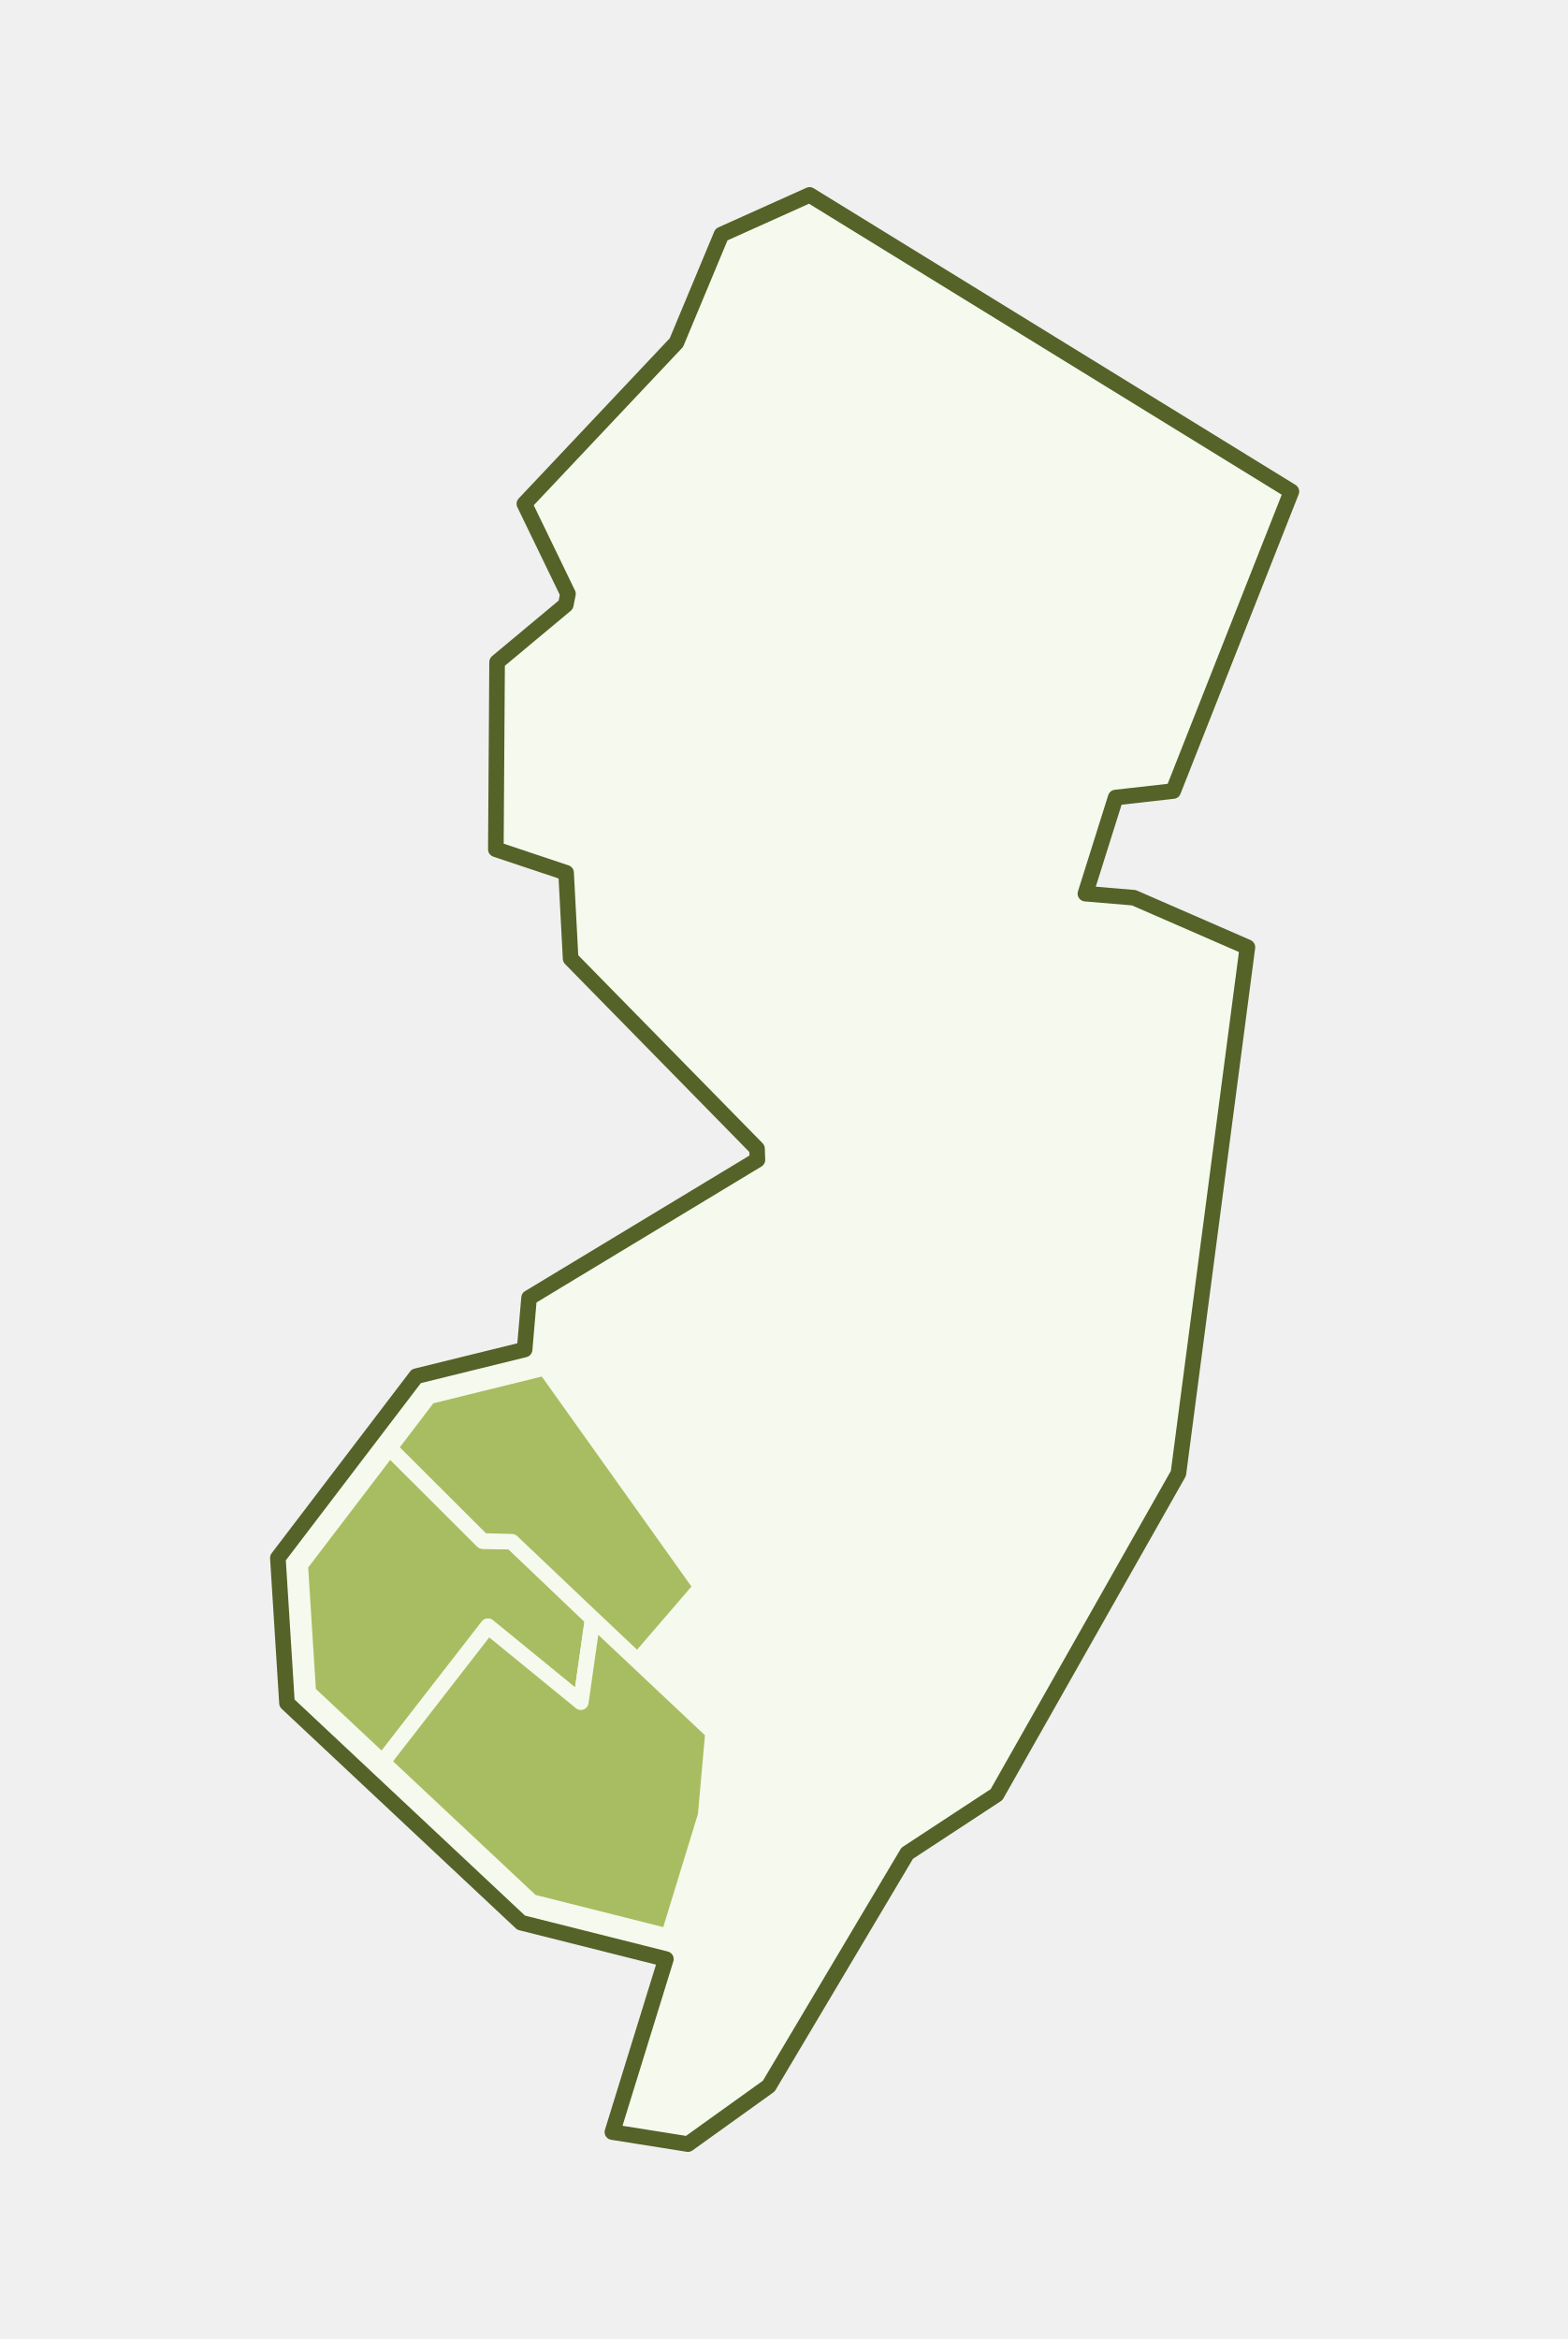
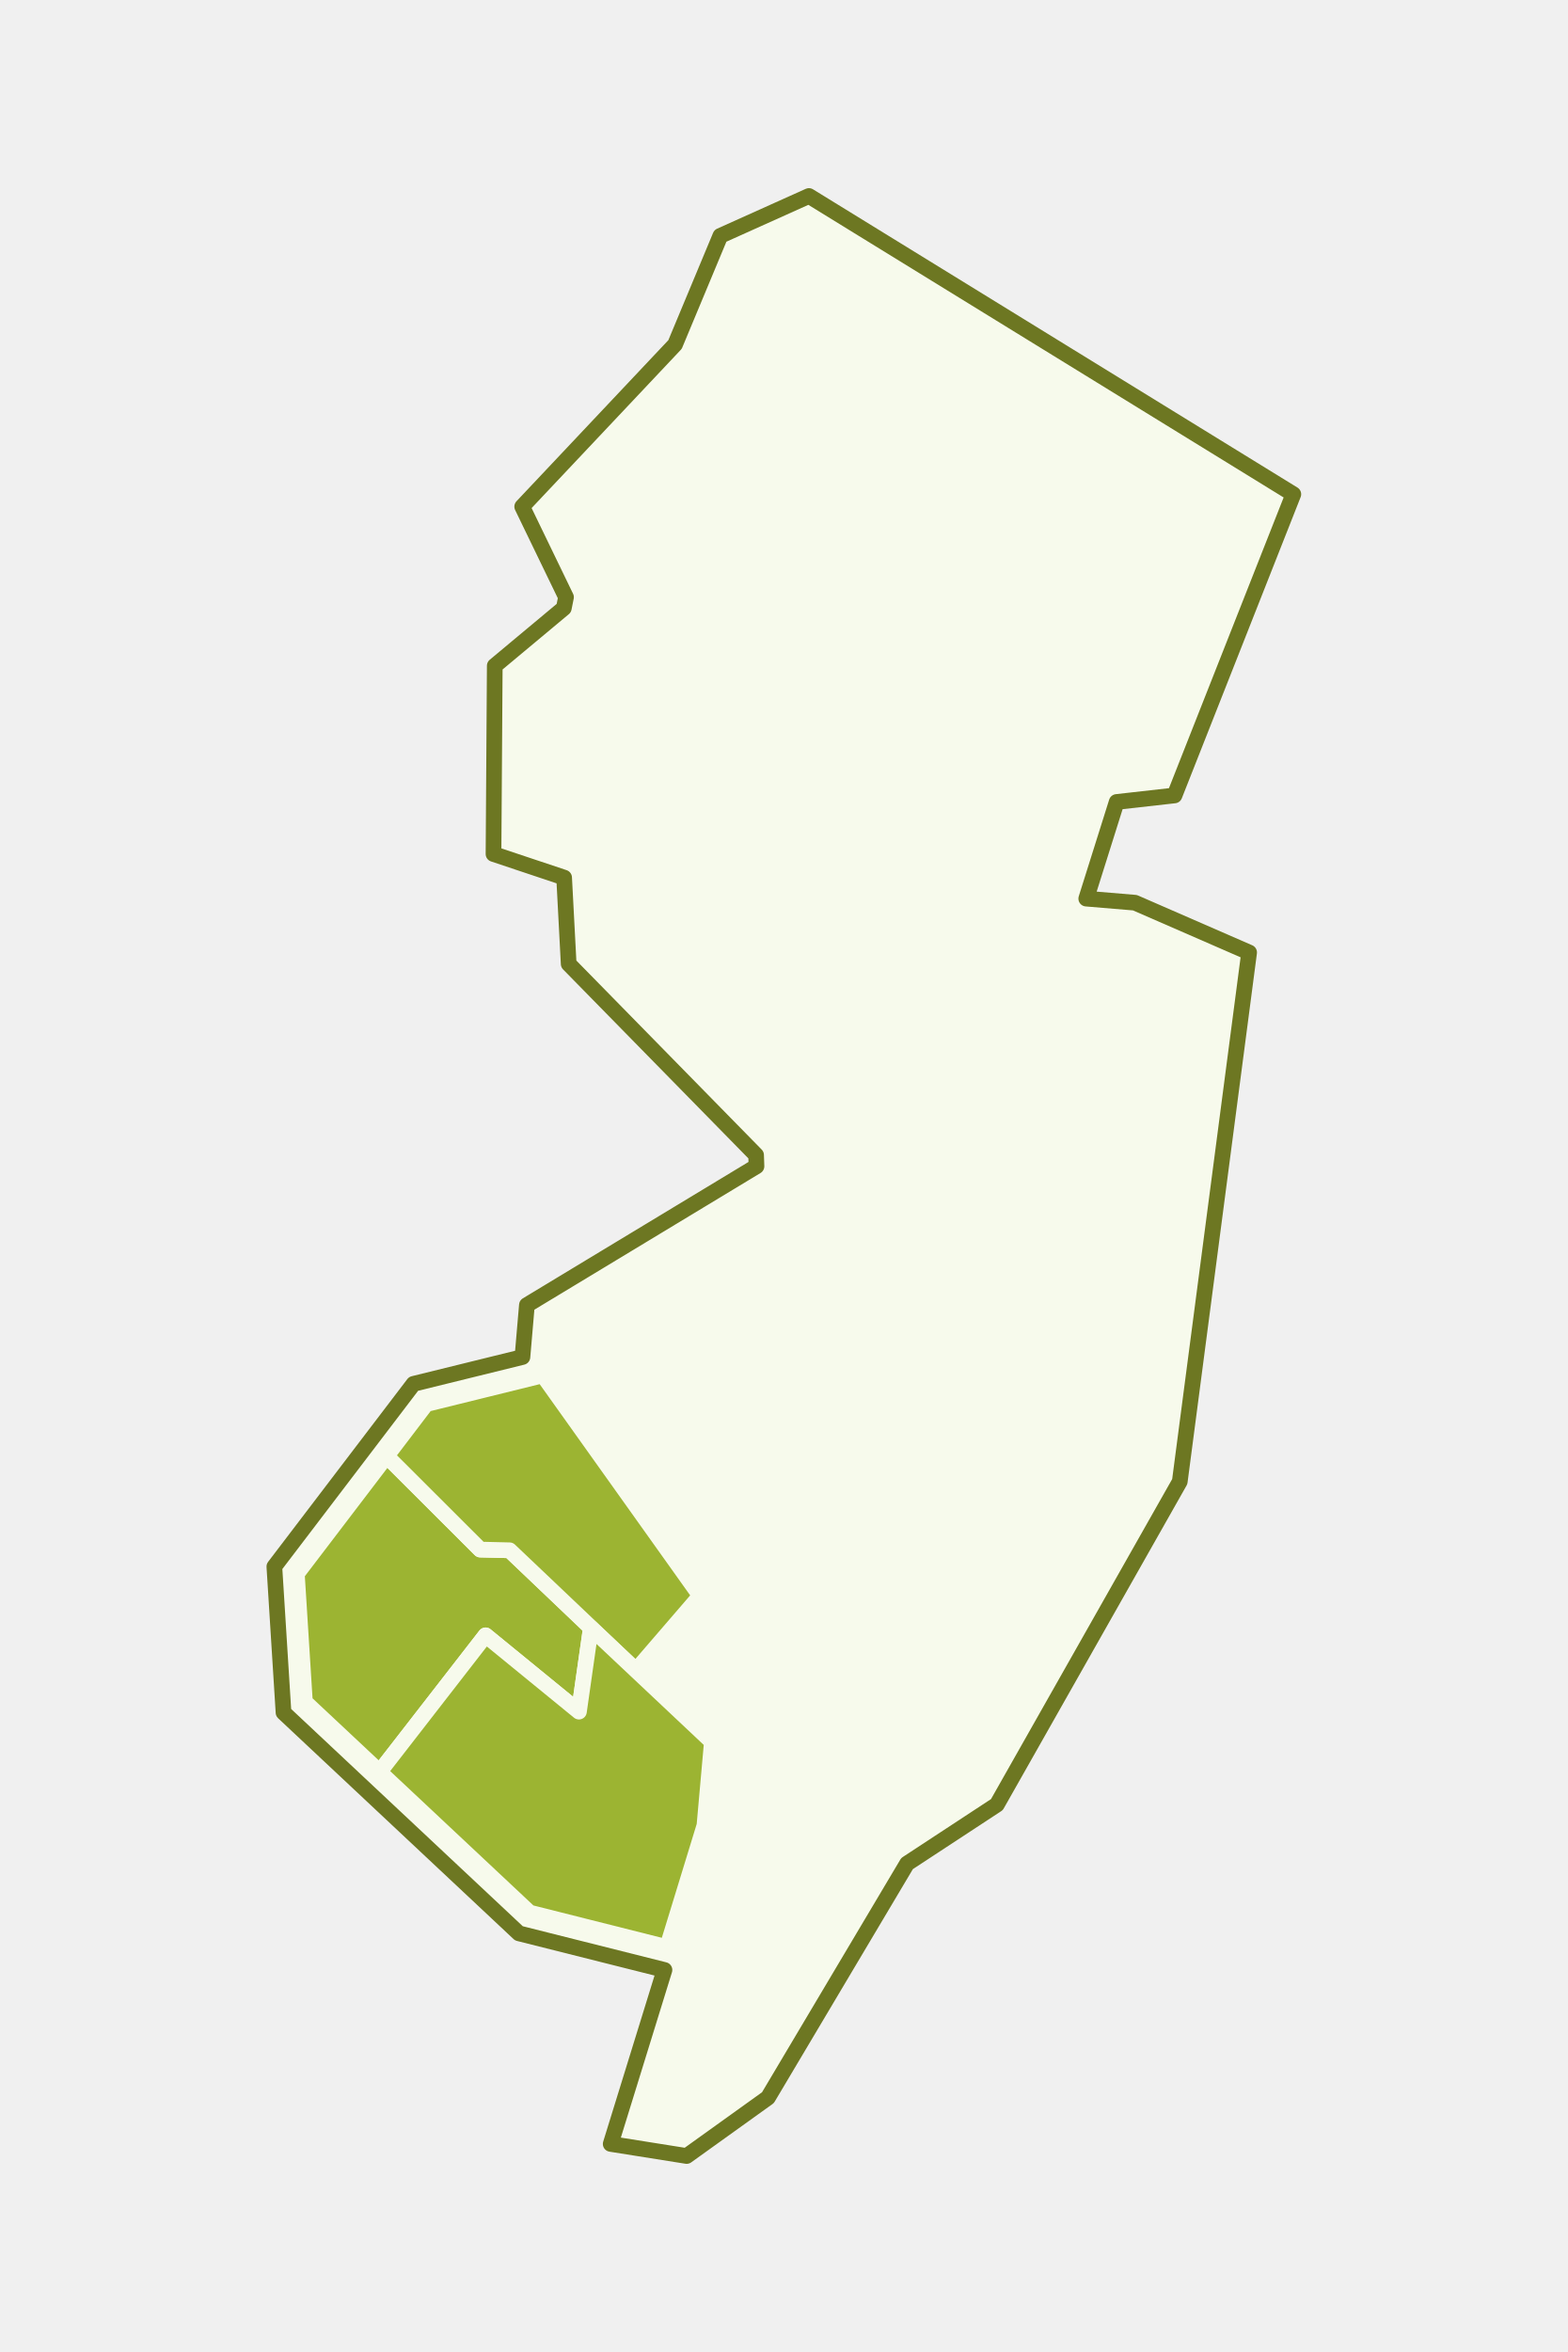
- <svg xmlns="http://www.w3.org/2000/svg" width="201" height="300" viewBox="0 0 201 300" fill="none">
+ <svg xmlns="http://www.w3.org/2000/svg" width="200" height="300" viewBox="0 0 200 300" fill="none">
  <g clip-path="url(#clip0_11_1884)">
-     <path d="M78.55 273.46L85.41 251.27L66.84 246.6L36.81 218.44L35.64 199.82L53.4 176.51L67.29 173.09L67.86 166.46L97.15 148.76L97.1 147.33L73.19 122.95L72.61 111.94L63.6 108.93L63.76 84.92L72.57 77.57L72.85 76.17L67.26 64.62L86.76 43.94L92.54 30.08L103.84 25L165.64 63.04L150.48 101.46L143.1 102.29L139.22 114.62L145.43 115.14L160 121.49L151.15 188.98L127.82 230.18L116.36 237.7L98.61 267.56L88.24 275L78.55 273.46Z" fill="#F6F9ED" stroke="#556228" stroke-width="2" stroke-linejoin="round" />
-     <path d="M49.96 185.72L61.91 197.65L65.65 197.74L76.02 207.64L74.5 218.32L62.59 208.59L49.07 226.01L39.54 217.08L38.51 200.74L49.96 185.72Z" fill="#A8BD61" stroke="#F6F9ED" stroke-width="2" stroke-linejoin="round" />
-     <path d="M81.77 213.05L89.96 203.55L69.91 175.42L55 179.1L49.96 185.72L61.91 197.65L65.65 197.74L81.77 213.05Z" fill="#A8BD61" stroke="#F6F9ED" stroke-width="2" stroke-linejoin="round" />
-     <path d="M76.02 207.64L91.46 222.17L90.51 232.84L85.75 248.37L68.2 243.95L49.07 226.01L62.59 208.59L74.5 218.32L76.02 207.64Z" fill="#A8BD61" stroke="#F6F9ED" stroke-width="2" stroke-linejoin="round" />
+     <path d="M77.91 273.46L84.77 251.27L66.2 246.6L36.17 218.44L35 199.82L52.76 176.51L66.65 173.09L67.22 166.46L96.51 148.76L96.46 147.33L72.55 122.95L71.97 111.94L62.96 108.93L63.12 84.92L71.93 77.57L72.21 76.17L66.62 64.62L86.12 43.94L91.9 30.08L103.2 25L165 63.04L149.84 101.46L142.46 102.29L138.58 114.62L144.79 115.14L159.36 121.49L150.51 188.98L127.18 230.18L115.72 237.7L97.97 267.56L87.6 275L77.91 273.46Z" fill="#F7FAEC" stroke="#6D7722" stroke-width="2" stroke-linejoin="round" />
+     <path d="M49.32 185.72L61.27 197.65L65.01 197.74L75.38 207.64L73.86 218.32L61.95 208.59L48.43 226.01L38.9 217.08L37.87 200.74L49.32 185.72Z" fill="#9CB432" stroke="#F7FAEC" stroke-width="2" stroke-linejoin="round" />
+     <path d="M81.13 213.05L89.32 203.55L69.27 175.42L54.36 179.1L49.32 185.72L61.27 197.65L65.01 197.74L81.13 213.05Z" fill="#9CB432" stroke="#F7FAEC" stroke-width="2" stroke-linejoin="round" />
+     <path d="M75.38 207.64L90.82 222.17L89.87 232.84L85.11 248.37L67.56 243.95L48.43 226.01L61.95 208.59L73.86 218.32L75.38 207.64Z" fill="#9CB432" stroke="#F7FAEC" stroke-width="2" stroke-linejoin="round" />
  </g>
  <defs>
    <clipPath id="clip0_11_1884">
-       <rect width="132" height="252" fill="white" transform="translate(34.64 24)" />
+       <rect width="132" height="252" fill="white" transform="translate(34 24)" />
    </clipPath>
  </defs>
</svg>
